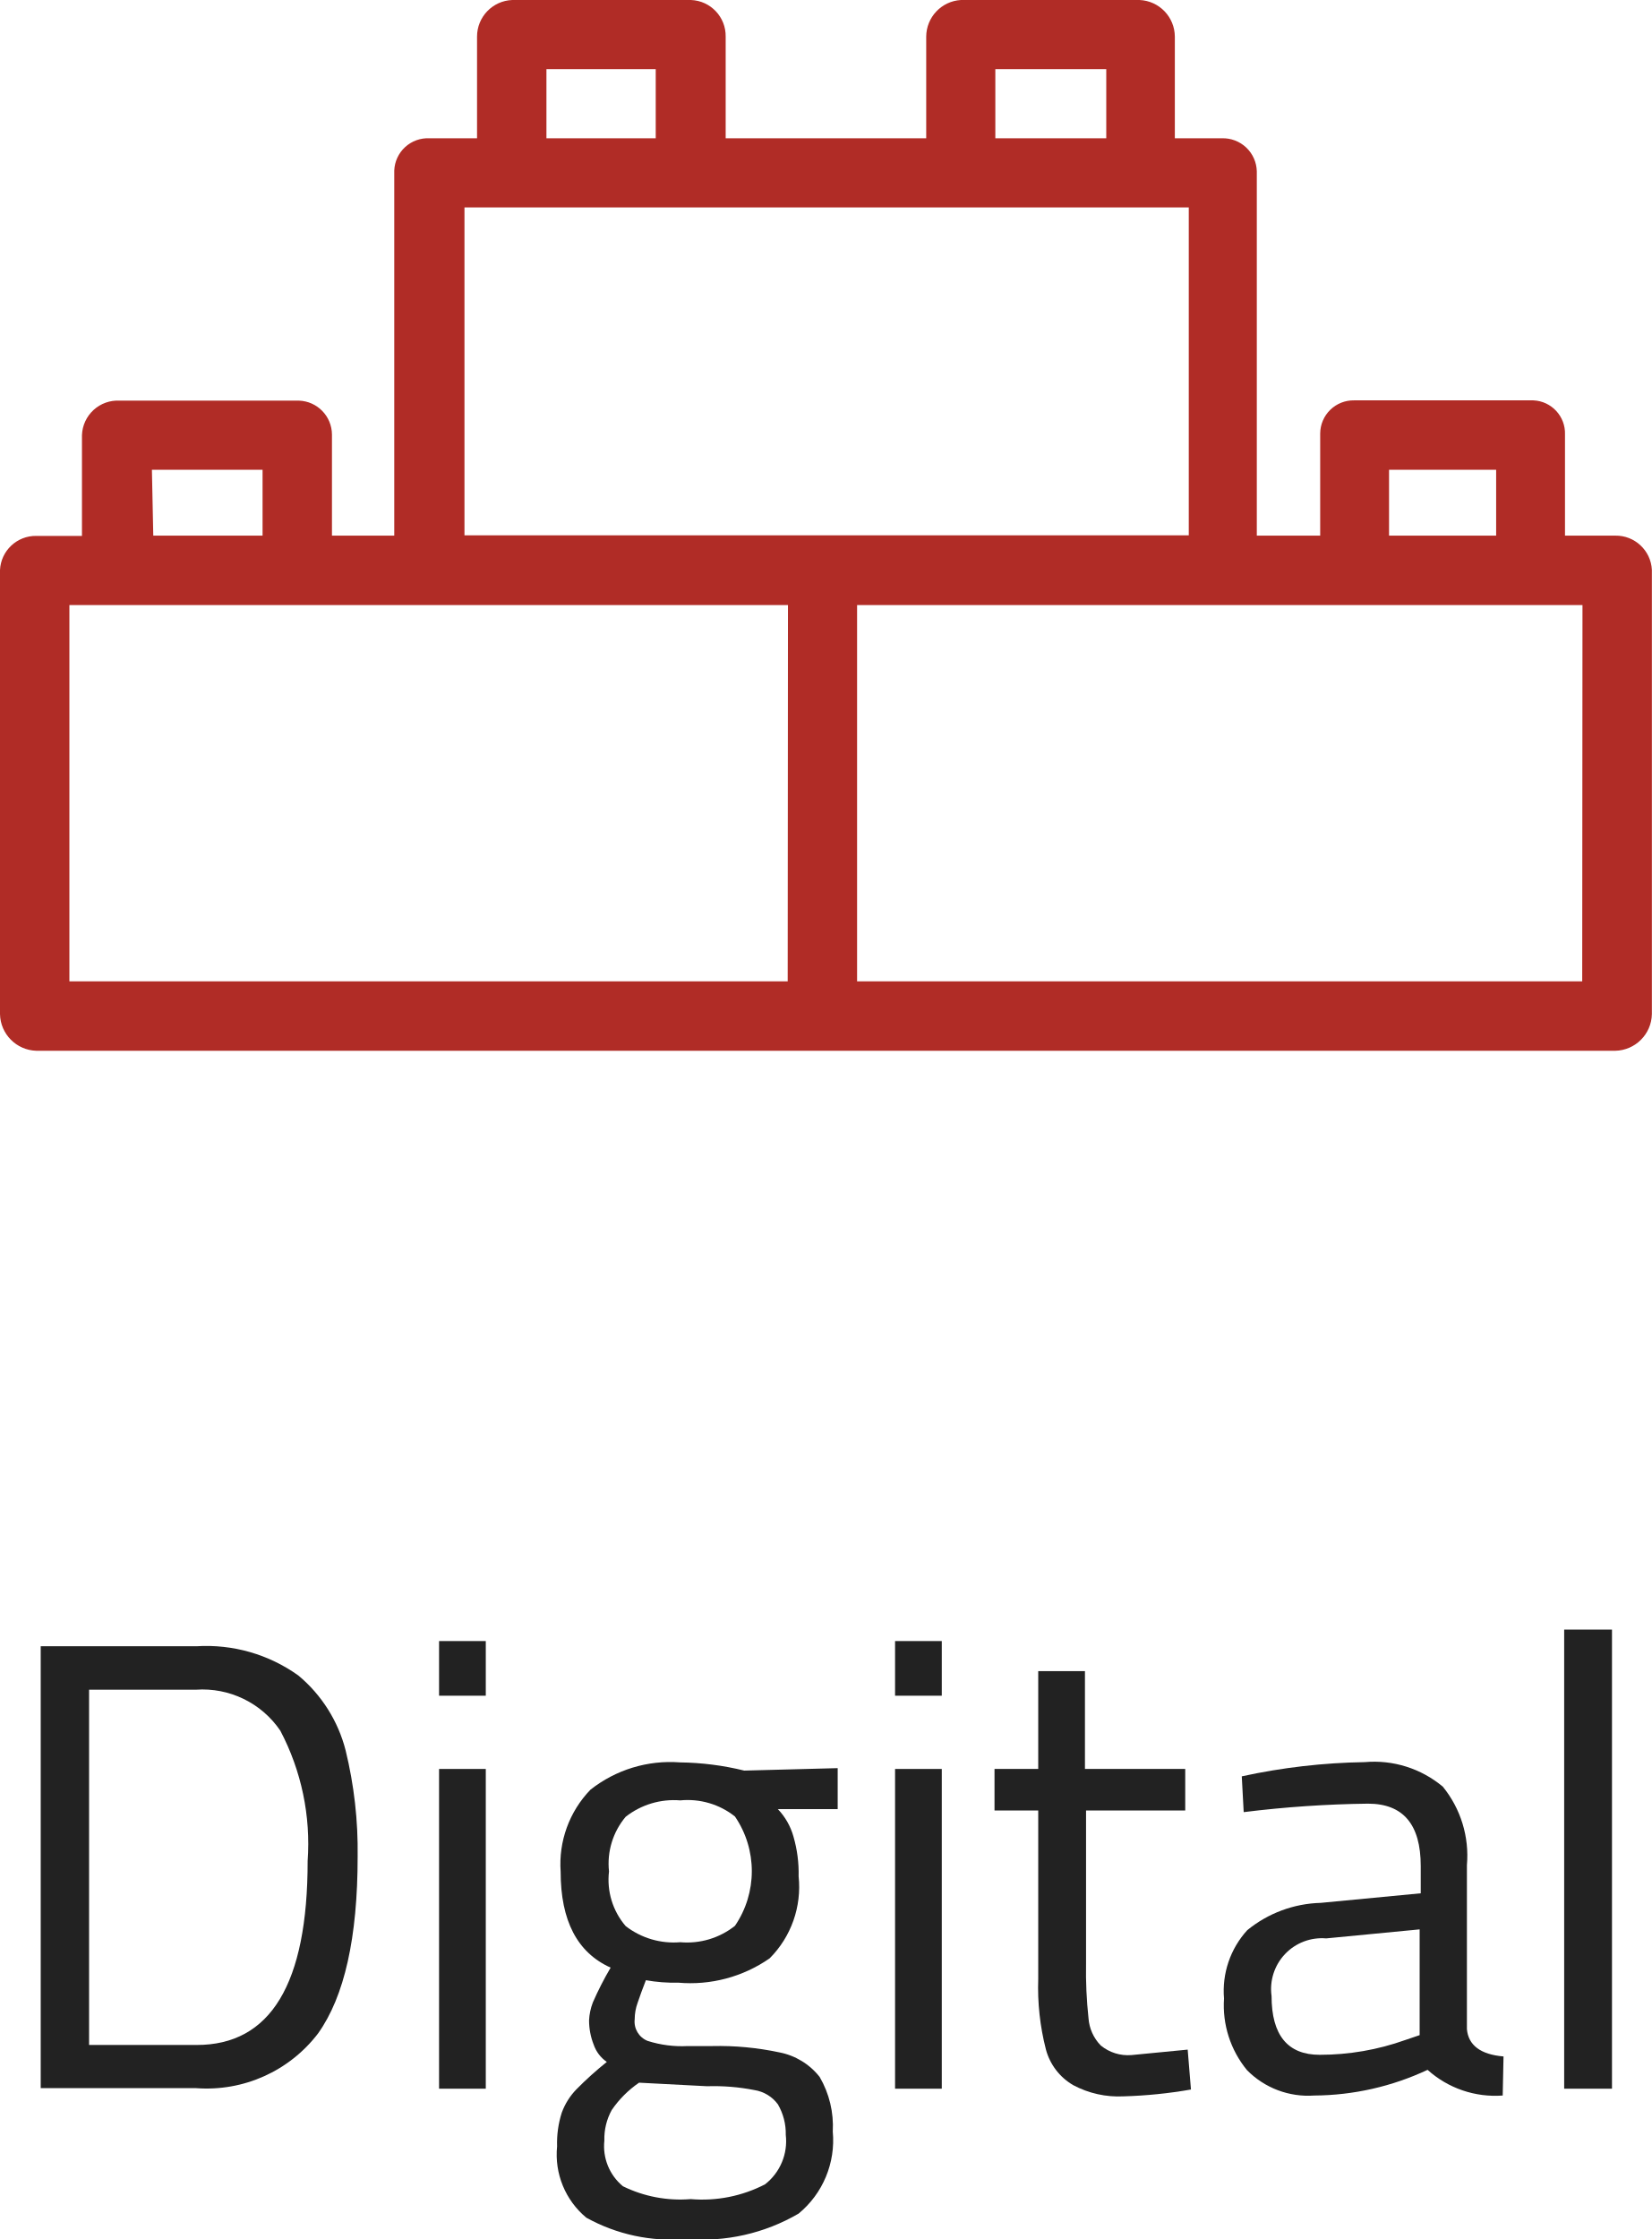
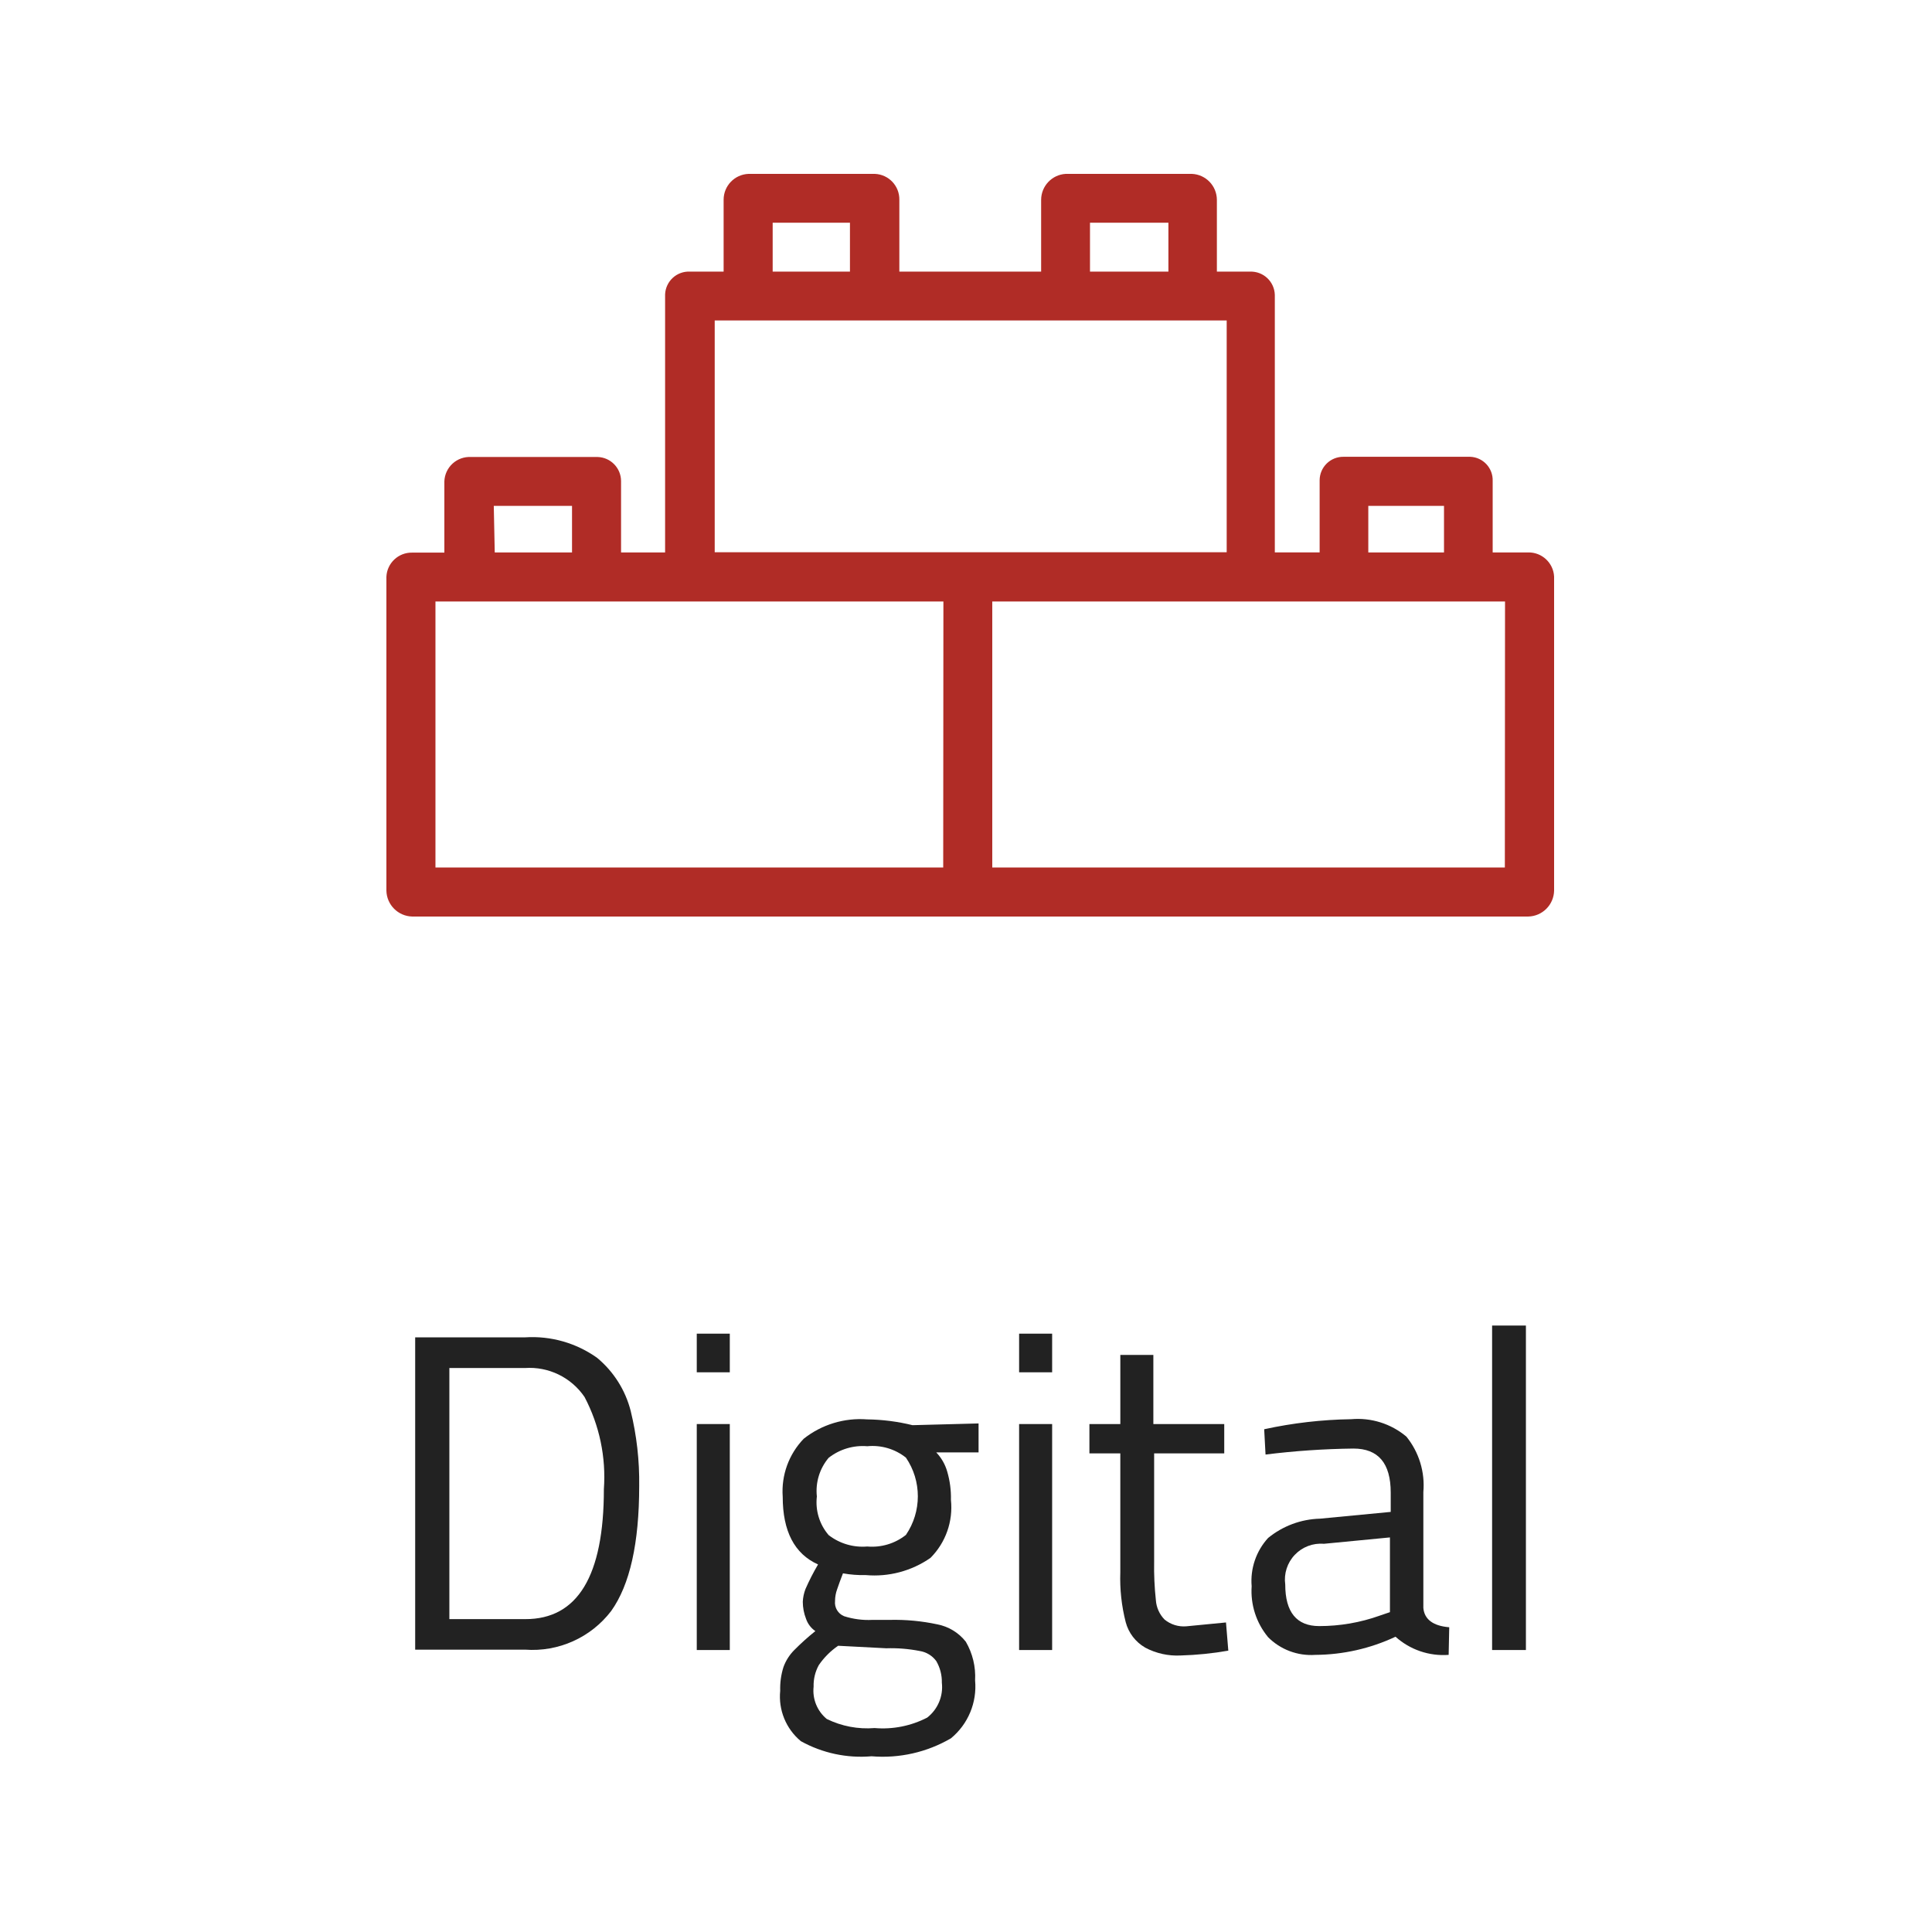
- <svg xmlns="http://www.w3.org/2000/svg" viewBox="0 0 60.46 81.93">
-   <defs>
-     <style>.cls-1{fill:#222;}.cls-2{fill:#b02c26;}</style>
-   </defs>
-   <g id="Layer_2" data-name="Layer 2">
-     <g id="Layer_1-2" data-name="Layer 1">
-       <g id="_3" data-name="3">
-         <path class="cls-1" d="M10.92,61.31a5.26,5.26,0,0,1,1.73,2.74,15.43,15.43,0,0,1,.44,3.89q0,4.44-1.45,6.47a5.13,5.13,0,0,1-4.46,2H1.49V60.24h5.7A5.79,5.79,0,0,1,10.92,61.31Zm.34,6.79a8.88,8.88,0,0,0-1-4.77,3.44,3.44,0,0,0-3.09-1.5H3.26v13H7.19Q11.26,74.84,11.26,68.1Z" />
-         <path class="cls-1" d="M16.07,60.05h1.71v2H16.07Zm0,4.68h1.71v11.7H16.07Z" />
-         <path class="cls-1" d="M21.46,81.15a3,3,0,0,1-1.07-2.61,3.66,3.66,0,0,1,.17-1.23,2.41,2.41,0,0,1,.54-.86,12.73,12.73,0,0,1,1.11-1,1.26,1.26,0,0,1-.48-.63,2.43,2.43,0,0,1-.17-.89,2.1,2.1,0,0,1,.14-.66A11.82,11.82,0,0,1,22.35,72q-1.83-.82-1.83-3.51a3.92,3.92,0,0,1,1.09-3,4.71,4.71,0,0,1,3.28-1,10.37,10.37,0,0,1,2.35.3l3.42-.09V66.2l-2.19,0a2.38,2.38,0,0,1,.57,1,4.8,4.8,0,0,1,.19,1.46,3.7,3.7,0,0,1-1.06,3,5.08,5.08,0,0,1-3.35.89,5.87,5.87,0,0,1-1.18-.09c-.12.31-.22.58-.3.82a1.78,1.78,0,0,0-.11.61.76.76,0,0,0,.47.79,4.13,4.13,0,0,0,1.47.19h.9a10.6,10.6,0,0,1,2.45.23A2.47,2.47,0,0,1,30,76,3.57,3.57,0,0,1,30.48,78a3.47,3.47,0,0,1-1.25,3,7,7,0,0,1-4.11.93A6.41,6.41,0,0,1,21.46,81.15ZM28,79.93a2,2,0,0,0,.76-1.81A2.13,2.13,0,0,0,28.47,77a1.32,1.32,0,0,0-.86-.52,7.73,7.73,0,0,0-1.73-.14l-2.49-.13a3.84,3.84,0,0,0-1,1,2.18,2.18,0,0,0-.27,1.12A1.9,1.9,0,0,0,22.8,80a4.75,4.75,0,0,0,2.48.47A5,5,0,0,0,28,79.93ZM26.9,70.47a3.55,3.55,0,0,0,0-4,2.78,2.78,0,0,0-2-.59,2.86,2.86,0,0,0-2,.6,2.66,2.66,0,0,0-.61,2,2.6,2.6,0,0,0,.61,2,2.87,2.87,0,0,0,2,.59A2.82,2.82,0,0,0,26.9,70.47Z" />
-         <path class="cls-1" d="M32.76,60.05h1.71v2H32.76Zm0,4.68h1.71v11.7H32.76Z" />
-         <path class="cls-1" d="M39.28,76.3a2.15,2.15,0,0,1-1-1.31A9.11,9.11,0,0,1,38,72.41V66.25H36.4V64.73H38V61.15h1.71v3.58h3.67v1.52H39.75v5.6a15.91,15.91,0,0,0,.09,2,1.59,1.59,0,0,0,.45,1,1.57,1.57,0,0,0,1.12.35L43.47,75l.12,1.46a17.09,17.09,0,0,1-2.47.25A3.53,3.53,0,0,1,39.28,76.3Z" />
-         <path class="cls-1" d="M45.64,75.75a3.73,3.73,0,0,1-.84-2.62,3.3,3.3,0,0,1,.85-2.5,4.43,4.43,0,0,1,2.69-1L52,69.28v-1Q52,66,50.07,66a40.74,40.74,0,0,0-4.55.31L45.45,65a22.75,22.75,0,0,1,4.5-.52,3.91,3.91,0,0,1,2.86.9,4,4,0,0,1,.88,2.87v6c.05.58.49.93,1.34,1L55,76.68a3.7,3.7,0,0,1-2.75-.94,9.91,9.91,0,0,1-4.15.94A3.14,3.14,0,0,1,45.64,75.75Zm5.79-1.1.53-.18V70.6l-3.42.33a1.86,1.86,0,0,0-2,2.11c0,1.43.59,2.15,1.76,2.15A9.3,9.3,0,0,0,51.43,74.65Z" />
-         <path class="cls-1" d="M57.25,59.63H59v16.8H57.25Z" />
-         <path class="cls-2" d="M59.12,19.6H57.28V15.9a1.21,1.21,0,0,0-1.16-1.25H49.56a1.22,1.22,0,0,0-1.24,1.21h0V19.6H46V6.27a1.24,1.24,0,0,0-1.28-1.21H43V1.34A1.35,1.35,0,0,0,41.71,0H35.17A1.35,1.35,0,0,0,33.9,1.34V5.06H26.56V1.34A1.32,1.32,0,0,0,25.29,0H18.75a1.34,1.34,0,0,0-1.29,1.34V5.06H15.72a1.23,1.23,0,0,0-1.29,1.18V19.6H12.15V15.9a1.25,1.25,0,0,0-1.21-1.24H4.38A1.31,1.31,0,0,0,3,15.92v3.69H1.33A1.31,1.31,0,0,0,0,20.86V37.11a1.37,1.37,0,0,0,1.33,1.34H59.12a1.37,1.37,0,0,0,1.34-1.34V20.85A1.32,1.32,0,0,0,59.12,19.6Zm-8.28-2.41h3.92V19.6H50.84ZM36.43,2.53h4.06V5.06H36.43ZM20,2.53h4V5.06H20ZM17,7.59H43.51v12H17ZM5.56,17.19H9.61V19.6h-4ZM28.83,35.91H2.54V22.14h26.3Zm29.08,0H31.37V22.14H57.92Z" />
-       </g>
+ <svg xmlns="http://www.w3.org/2000/svg" width="200" height="200" viewBox="0 0 200 200">
+   <g transform="translate(1098 660)">
+     <rect width="200" height="200" transform="translate(-1098 -660)" fill="none" />
+     <g transform="translate(-1058 -642)">
+       <path d="M20.344,62.391A10.516,10.516,0,0,1,23.8,67.869a30.85,30.85,0,0,1,.88,7.777q0,8.877-2.9,12.936a10.257,10.257,0,0,1-8.917,4H1.49V60.251h11.4a11.576,11.576,0,0,1,7.458,2.139Zm.68,13.575a17.754,17.754,0,0,0-2-9.537,6.878,6.878,0,0,0-6.178-3H5.029V89.422h7.857Q21.024,89.442,21.024,75.966Z" transform="translate(1.489 60.189)" fill="#222" />
+       <path d="M16.07,60.05h3.419v4H16.07Zm0,9.357h3.419V92.8H16.07Z" transform="translate(16.059 60.01)" fill="#222" />
+       <path d="M22.544,97.813a6,6,0,0,1-2.139-5.218,7.318,7.318,0,0,1,.34-2.459,4.818,4.818,0,0,1,1.08-1.719,25.455,25.455,0,0,1,2.219-2,2.519,2.519,0,0,1-.96-1.26,4.858,4.858,0,0,1-.34-1.779,4.2,4.2,0,0,1,.28-1.32,23.632,23.632,0,0,1,1.3-2.539q-3.659-1.639-3.659-7.018a7.837,7.837,0,0,1,2.179-6,9.417,9.417,0,0,1,6.558-2,20.733,20.733,0,0,1,4.7.6l6.838-.18v3H36.56a4.758,4.758,0,0,1,1.14,2,9.6,9.6,0,0,1,.38,2.919,7.4,7.4,0,0,1-2.119,6,10.157,10.157,0,0,1-6.7,1.779,11.738,11.738,0,0,1-2.359-.18c-.24.62-.44,1.16-.6,1.639a3.559,3.559,0,0,0-.22,1.22,1.519,1.519,0,0,0,.94,1.579,8.258,8.258,0,0,0,2.939.38h1.8a21.193,21.193,0,0,1,4.9.46,4.938,4.938,0,0,1,2.959,1.8,7.138,7.138,0,0,1,.96,4,6.938,6.938,0,0,1-2.5,6,14,14,0,0,1-8.217,1.859A12.816,12.816,0,0,1,22.544,97.813ZM35.62,95.374a4,4,0,0,0,1.519-3.619,4.258,4.258,0,0,0-.58-2.239,2.639,2.639,0,0,0-1.719-1.04,15.455,15.455,0,0,0-3.459-.28l-4.978-.26a7.677,7.677,0,0,0-2,2,4.359,4.359,0,0,0-.54,2.239,3.8,3.8,0,0,0,1.36,3.339,9.5,9.5,0,0,0,4.958.94A10,10,0,0,0,35.62,95.374Zm-2.2-18.914a7.1,7.1,0,0,0,0-8,5.558,5.558,0,0,0-4-1.18,5.718,5.718,0,0,0-4,1.2,5.318,5.318,0,0,0-1.22,4,5.2,5.2,0,0,0,1.22,4,5.738,5.738,0,0,0,4,1.18,5.638,5.638,0,0,0,4-1.2Z" transform="translate(20.361 64.433)" fill="#222" />
+       <path d="M32.76,60.05h3.419v4H32.76Zm0,9.357h3.419V92.8H32.76Z" transform="translate(32.738 60.01)" fill="#222" />
+       <path d="M42.158,91.44a4.3,4.3,0,0,1-2-2.619,18.214,18.214,0,0,1-.56-5.158V71.347H36.4V68.308h3.2V61.15h3.419v7.158h7.338v3.039H43.1v11.2a31.813,31.813,0,0,0,.18,4,3.179,3.179,0,0,0,.9,2,3.139,3.139,0,0,0,2.239.7l4.119-.4.24,2.919a34.167,34.167,0,0,1-4.938.5,7.058,7.058,0,0,1-3.679-.82Z" transform="translate(36.376 61.109)" fill="#222" />
+       <path d="M46.491,87.028a7.458,7.458,0,0,1-1.679-5.238,6.6,6.6,0,0,1,1.7-5,8.857,8.857,0,0,1,5.378-2l7.318-.7v-2q0-4.558-3.859-4.558a81.453,81.453,0,0,0-9.1.62l-.14-2.619a45.486,45.486,0,0,1,9-1.04,7.817,7.817,0,0,1,5.718,1.8,8,8,0,0,1,1.759,5.738v12c.1,1.16.98,1.859,2.679,2l-.06,2.859a7.4,7.4,0,0,1-5.5-1.879,19.813,19.813,0,0,1-8.3,1.879,6.278,6.278,0,0,1-4.918-1.859Zm11.576-2.2,1.06-.36V76.731l-6.838.66a3.719,3.719,0,0,0-4,4.219c0,2.859,1.18,4.3,3.519,4.3a18.593,18.593,0,0,0,6.258-1.08Z" transform="translate(44.759 64.422)" fill="#222" />
+       <path d="M57.25,59.63h3.5V93.219h-3.5Z" transform="translate(57.212 59.59)" fill="#222" />
+       <path d="M118.2,39.187h-3.679v-7.4a2.419,2.419,0,0,0-2.319-2.5H99.087a2.439,2.439,0,0,0-2.479,2.419h0v7.478H91.969V12.536a2.479,2.479,0,0,0-2.559-2.419H85.971V2.679A2.7,2.7,0,0,0,83.392,0H70.317a2.7,2.7,0,0,0-2.539,2.679v7.438H53.1V2.679A2.639,2.639,0,0,0,50.563,0H37.488a2.679,2.679,0,0,0-2.579,2.679v7.438H31.43a2.459,2.459,0,0,0-2.579,2.359V39.187H24.292v-7.4a2.5,2.5,0,0,0-2.419-2.479H8.757A2.619,2.619,0,0,0,6,31.829v7.378H2.659A2.619,2.619,0,0,0,0,41.706V74.2a2.739,2.739,0,0,0,2.659,2.679H118.2A2.739,2.739,0,0,0,120.88,74.2V41.686A2.639,2.639,0,0,0,118.2,39.187Zm-16.554-4.818h7.837v4.818h-7.837ZM72.836,5.058h8.117v5.058H72.836Zm-32.849,0h8v5.058h-8Zm-6,10.117h53V39.167h-53ZM11.116,34.369h8.1v4.818h-8ZM57.641,71.8H5.078V44.265H57.661Zm58.141,0H62.719V44.265H115.8Z" fill="#b02c26" />
    </g>
  </g>
</svg>
